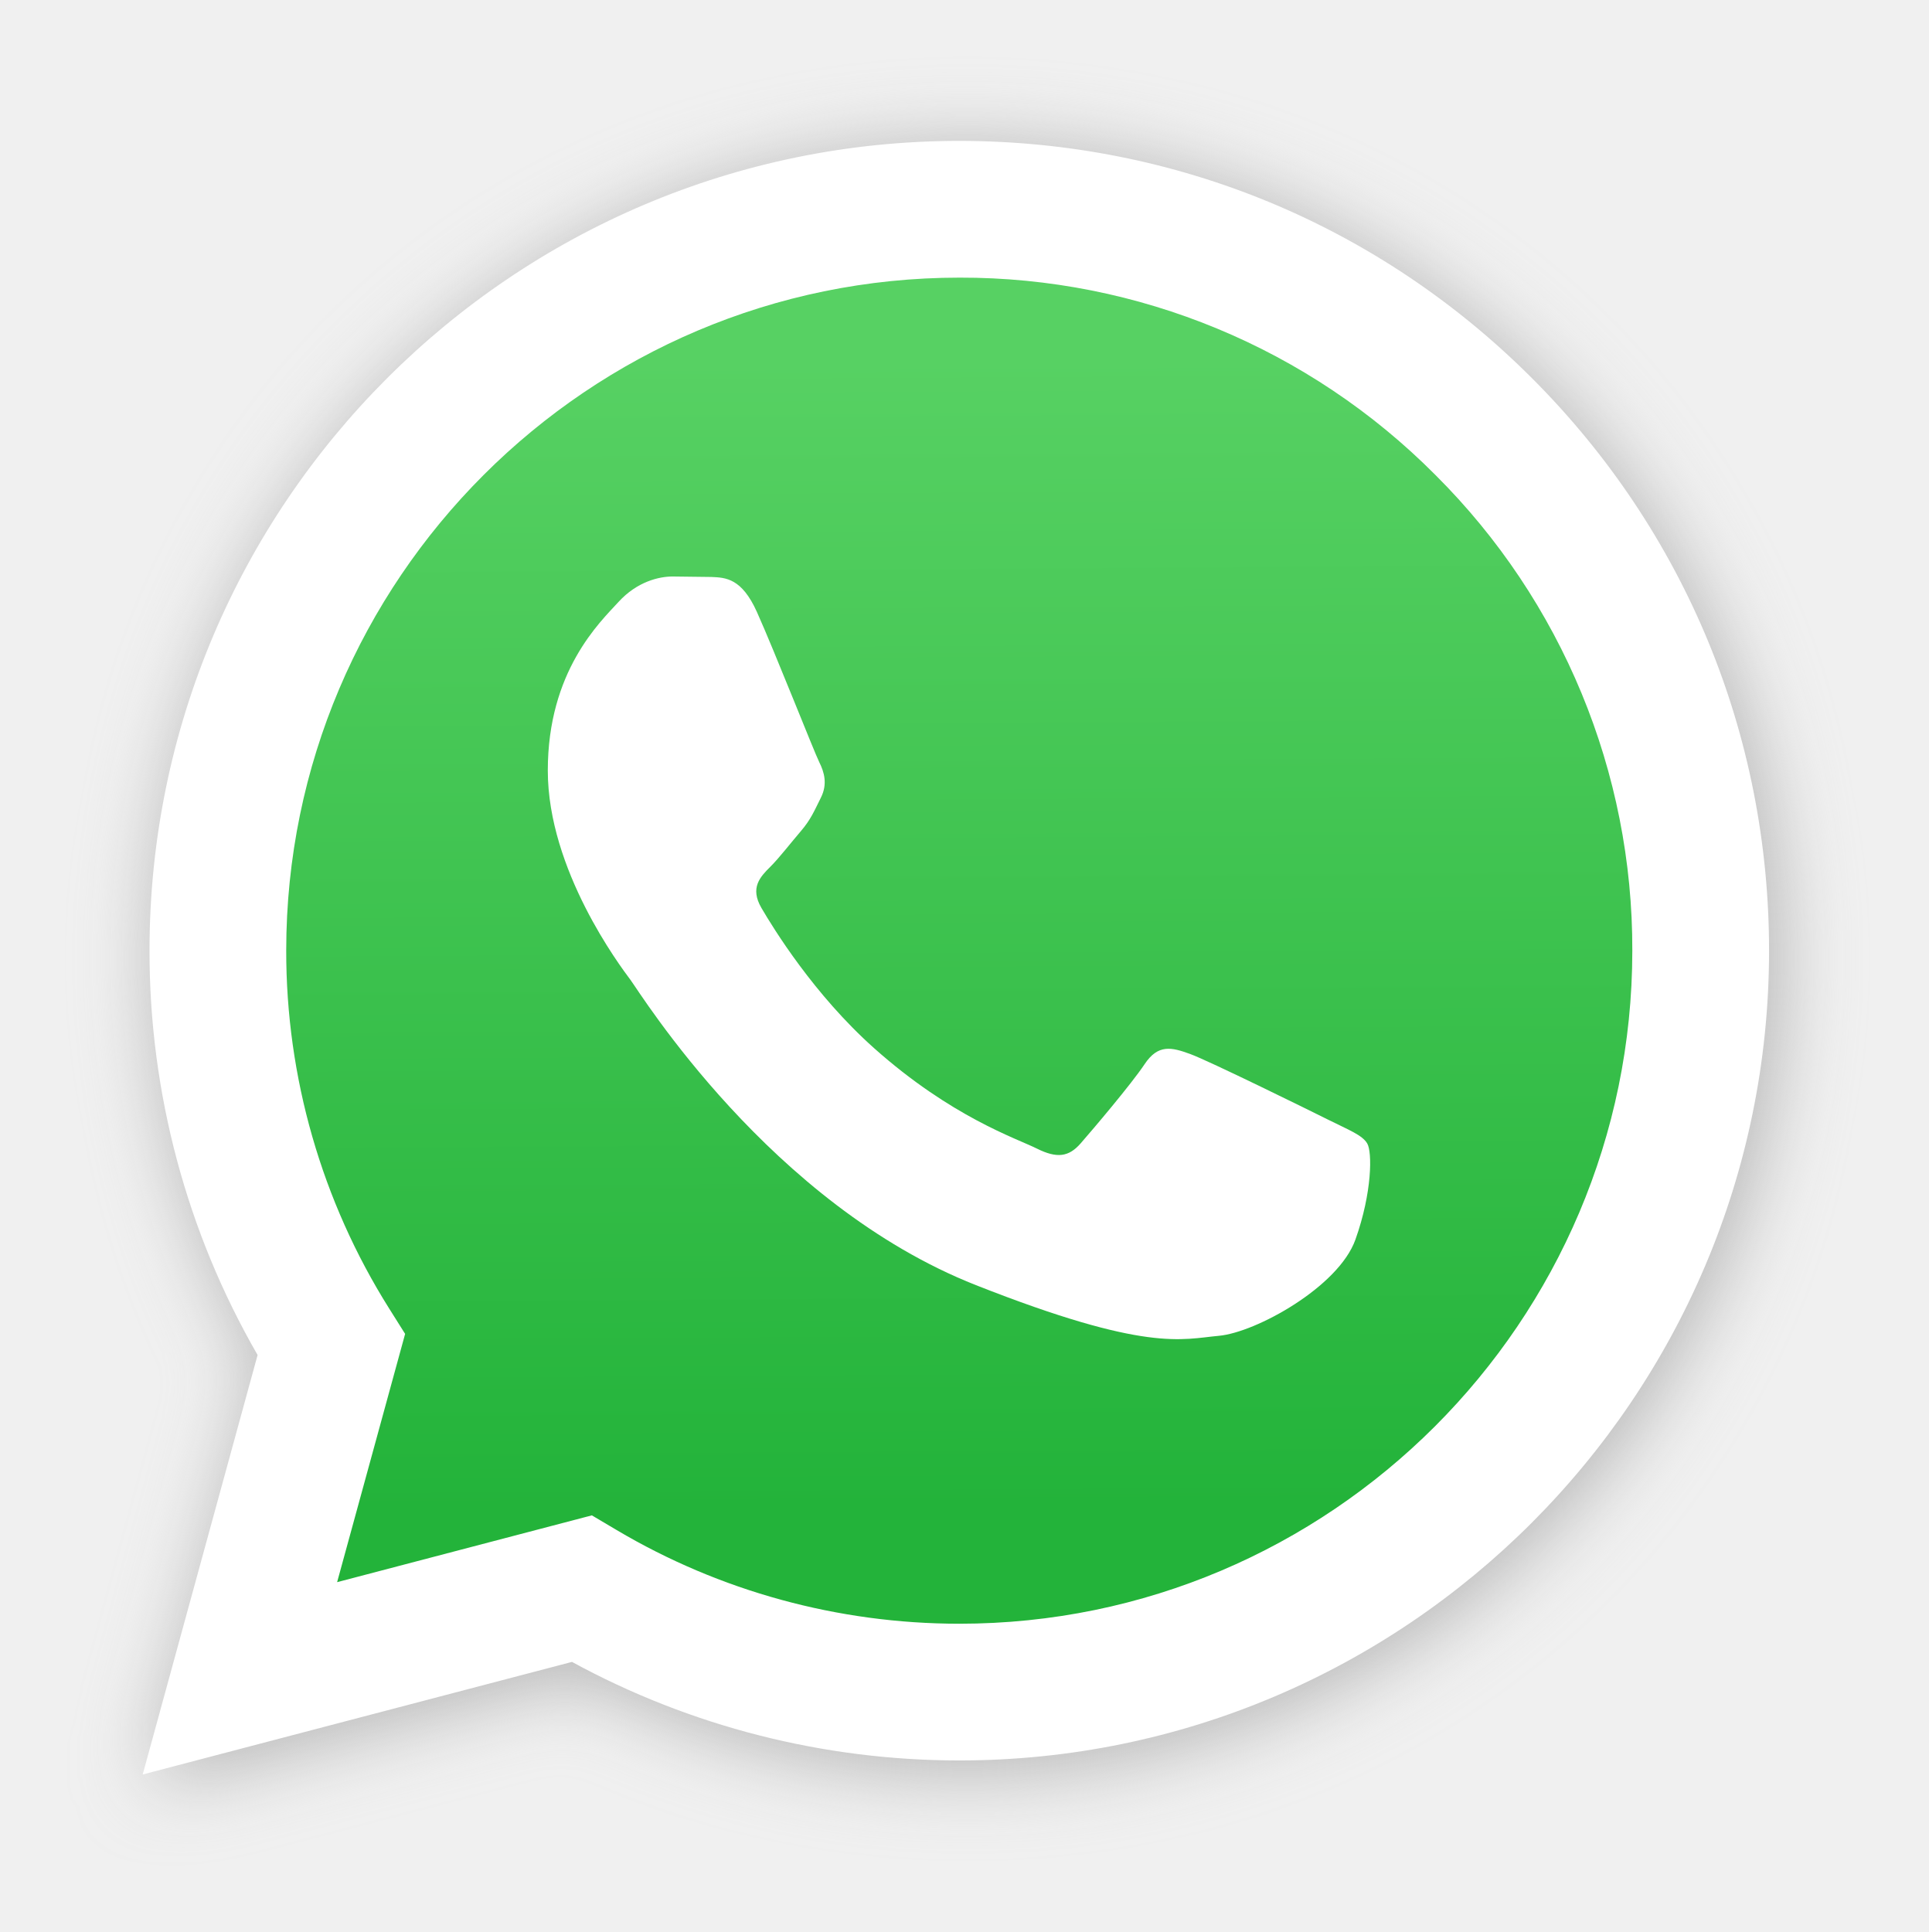
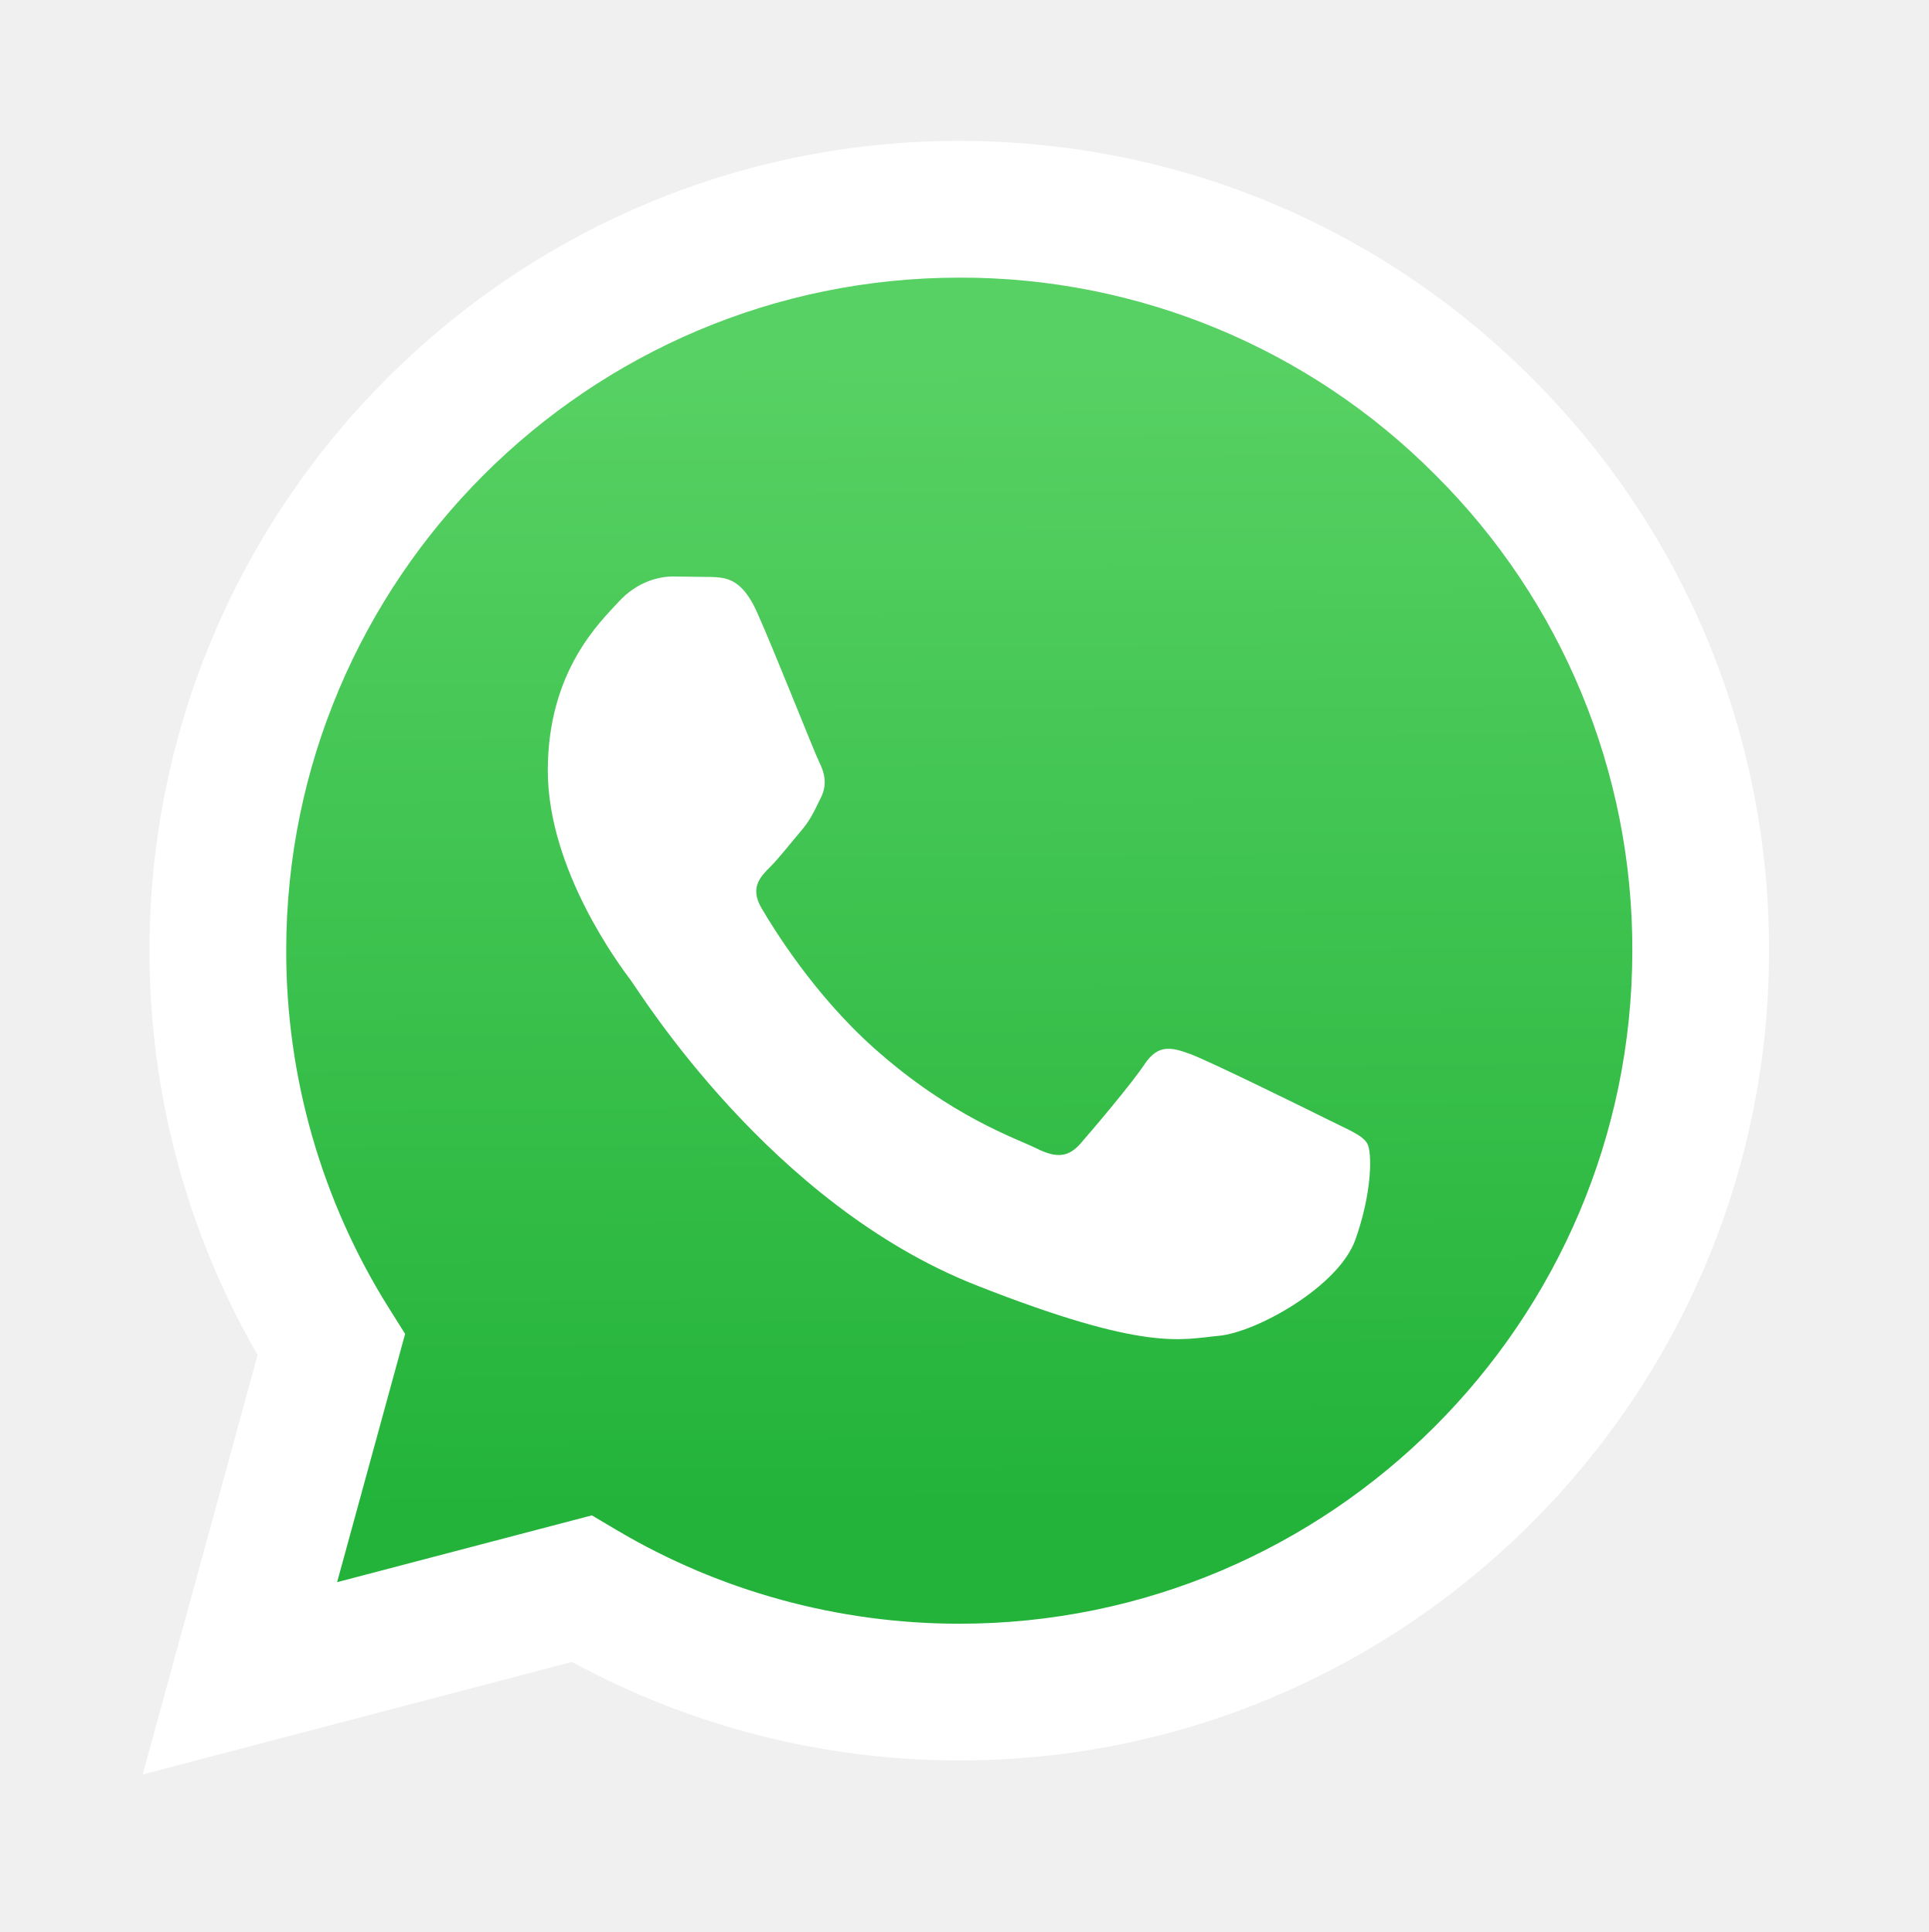
<svg xmlns="http://www.w3.org/2000/svg" viewBox="0 0 175.216 175.552">
  <defs>
    <linearGradient id="b" x1="85.915" x2="86.535" y1="32.567" y2="137.092" gradientUnits="userSpaceOnUse">
      <stop offset="0" stop-color="#57d163" />
      <stop offset="1" stop-color="#23b33a" />
    </linearGradient>
-     <filter id="a" width="1.115" height="1.114" x="-.057" y="-.057" color-interpolation-filters="sRGB">
-       <feGaussianBlur stdDeviation="3.531" />
-     </filter>
  </defs>
-   <path fill="#b3b3b3" d="m54.532 138.45 2.235 1.324c9.387 5.571 20.15 8.518 31.126 8.523h.023c33.707 0 61.139-27.426 61.153-61.135.006-16.335-6.349-31.696-17.895-43.251A60.75 60.75 0 0 0 87.94 25.983c-33.733 0-61.166 27.423-61.178 61.13a60.98 60.98 0 0 0 9.349 32.535l1.455 2.312-6.179 22.558zm-40.811 23.544L24.16 123.88c-6.438-11.154-9.825-23.808-9.821-36.772.017-40.556 33.021-73.55 73.578-73.55 19.681.01 38.154 7.669 52.047 21.572s21.537 32.383 21.53 52.037c-.018 40.553-33.027 73.553-73.578 73.553h-.032c-12.313-.005-24.412-3.094-35.159-8.954zm0 0" filter="url(#a)" />
  <path fill="#fff" d="m12.966 161.238 10.439-38.114a73.42 73.42 0 0 1-9.821-36.772c.017-40.556 33.021-73.55 73.578-73.55 19.681.01 38.154 7.669 52.047 21.572s21.537 32.383 21.53 52.037c-.018 40.553-33.027 73.553-73.578 73.553h-.032c-12.313-.005-24.412-3.094-35.159-8.954z" />
-   <path fill="url(#linearGradient1780)" d="M87.184 25.227c-33.733 0-61.166 27.423-61.178 61.13a60.98 60.98 0 0 0 9.349 32.535l1.455 2.312-6.179 22.559 23.146-6.069 2.235 1.324c9.387 5.571 20.15 8.518 31.126 8.524h.023c33.707 0 61.14-27.426 61.153-61.135a60.75 60.75 0 0 0-17.895-43.251 60.75 60.75 0 0 0-43.235-17.929z" />
  <path fill="url(#b)" d="M87.184 25.227c-33.733 0-61.166 27.423-61.178 61.13a60.98 60.98 0 0 0 9.349 32.535l1.455 2.313-6.179 22.558 23.146-6.069 2.235 1.324c9.387 5.571 20.15 8.517 31.126 8.523h.023c33.707 0 61.14-27.426 61.153-61.135a60.75 60.75 0 0 0-17.895-43.251 60.75 60.75 0 0 0-43.235-17.928z" />
  <path fill="#fff" fill-rule="evenodd" d="M68.772 55.603c-1.378-3.061-2.828-3.123-4.137-3.176l-3.524-.043c-1.226 0-3.218.46-4.902 2.3s-6.435 6.287-6.435 15.332 6.588 17.785 7.506 19.013 12.718 20.381 31.405 27.75c15.529 6.124 18.689 4.906 22.061 4.6s10.877-4.447 12.408-8.74 1.532-7.971 1.073-8.74-1.685-1.226-3.525-2.146-10.877-5.367-12.562-5.981-2.91-.919-4.137.921-4.746 5.979-5.819 7.206-2.144 1.381-3.984.462-7.76-2.861-14.784-9.124c-5.465-4.873-9.154-10.891-10.228-12.73s-.114-2.835.808-3.751c.825-.824 1.838-2.147 2.759-3.22s1.224-1.84 1.836-3.065.307-2.301-.153-3.22-4.032-10.011-5.666-13.647" />
</svg>
